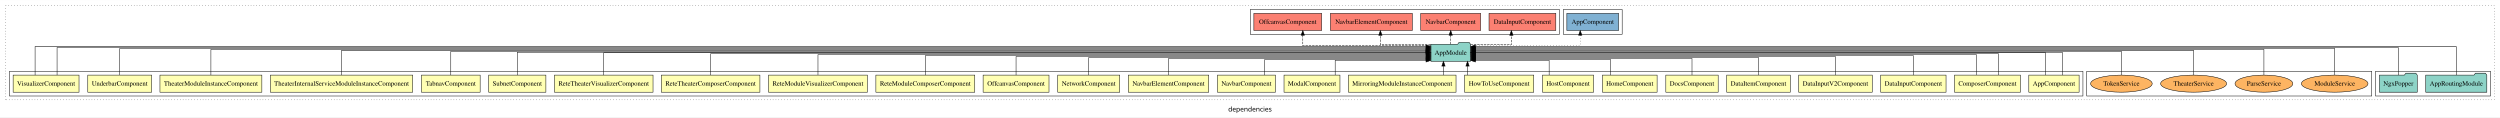
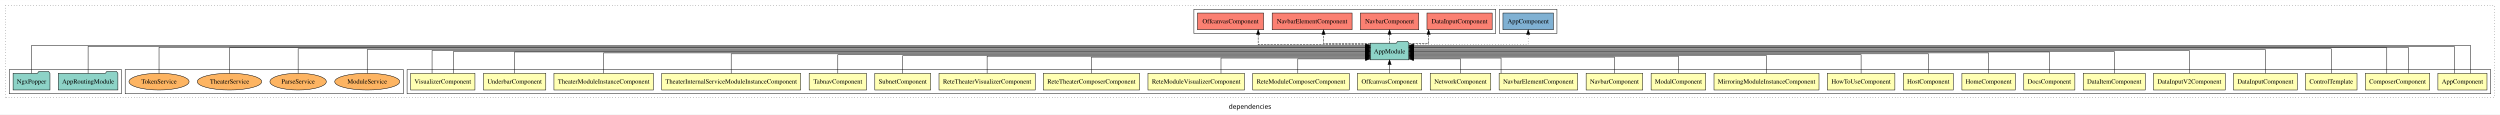
- <svg xmlns="http://www.w3.org/2000/svg" width="5263pt" height="247pt" viewBox="0.00 0.00 5263.00 246.80">
+ <svg xmlns="http://www.w3.org/2000/svg" width="5392pt" height="247pt" viewBox="0.00 0.00 5392.00 246.80">
  <g id="graph0" class="graph" transform="scale(1 1) rotate(0) translate(4 242.8)">
-     <polygon fill="white" stroke="transparent" points="-4,4 -4,-242.8 5259,-242.8 5259,4 -4,4" />
-     <text text-anchor="middle" x="2627.5" y="-8.2" font-family="sans-serif" font-size="14.00">dependencies</text>
+     <polygon fill="white" stroke="transparent" points="-4,4 -4,-242.8 5388,-242.8 5388,4 -4,4" />
+     <text text-anchor="middle" x="2692" y="-8.2" font-family="sans-serif" font-size="14.00">dependencies</text>
    <g id="clust1" class="cluster">
-       <polygon fill="none" stroke="black" stroke-dasharray="1,5" points="8,-32.8 8,-230.8 5247,-230.8 5247,-32.8 8,-32.8" />
+       <polygon fill="none" stroke="black" stroke-dasharray="1,5" points="8,-32.8 8,-230.8 5376,-230.8 5376,-32.8 8,-32.8" />
+     </g>
+     <g id="clust2" class="cluster">
+       <polygon fill="none" stroke="black" points="874,-40.8 874,-92.8 5368,-92.8 5368,-40.8 874,-40.8" />
+     </g>
+     <g id="clust32" class="cluster">
+       <polygon fill="none" stroke="black" points="266,-40.8 266,-92.8 866,-92.8 866,-40.8 266,-40.8" />
+     </g>
+     <g id="clust31" class="cluster">
+       <polygon fill="none" stroke="black" points="3230,-170.8 3230,-222.8 3354,-222.8 3354,-170.8 3230,-170.8" />
    </g>
    <g id="clust30" class="cluster">
-       <polygon fill="none" stroke="black" points="3287,-170.8 3287,-222.8 3411,-222.8 3411,-170.8 3287,-170.8" />
-     </g>
-     <g id="clust28" class="cluster">
-       <polygon fill="none" stroke="black" points="4997,-40.8 4997,-92.8 5239,-92.8 5239,-40.8 4997,-40.8" />
-     </g>
-     <g id="clust31" class="cluster">
-       <polygon fill="none" stroke="black" points="4389,-40.8 4389,-92.8 4989,-92.8 4989,-40.8 4389,-40.8" />
-     </g>
-     <g id="clust2" class="cluster">
-       <polygon fill="none" stroke="black" points="16,-40.8 16,-92.8 4381,-92.8 4381,-40.8 16,-40.8" />
+       <polygon fill="none" stroke="black" points="2571,-170.8 2571,-222.8 3222,-222.8 3222,-170.8 2571,-170.8" />
    </g>
    <g id="clust29" class="cluster">
-       <polygon fill="none" stroke="black" points="2628,-170.8 2628,-222.8 3279,-222.8 3279,-170.8 2628,-170.8" />
+       <polygon fill="none" stroke="black" points="16,-40.8 16,-92.8 258,-92.8 258,-40.8 16,-40.8" />
    </g>
    <g id="node1" class="node">
-       <polygon fill="#ffffb3" stroke="black" points="4372.94,-84.8 4267.06,-84.8 4267.06,-48.8 4372.94,-48.8 4372.94,-84.8" />
-       <text text-anchor="middle" x="4320" y="-62.6" font-family="Times,serif" font-size="14.00">AppComponent</text>
+       <polygon fill="#ffffb3" stroke="black" points="5359.94,-84.8 5254.06,-84.8 5254.06,-48.8 5359.94,-48.8 5359.94,-84.8" />
+       <text text-anchor="middle" x="5307" y="-62.6" font-family="Times,serif" font-size="14.00">AppComponent</text>
+     </g>
+     <g id="node27" class="node">
+       <polygon fill="#8dd3c7" stroke="black" points="3034.66,-149.8 3031.66,-153.8 3010.66,-153.8 3007.66,-149.8 2951.34,-149.8 2951.34,-113.8 3034.66,-113.8 3034.66,-149.8" />
+       <text text-anchor="middle" x="2993" y="-127.6" font-family="Times,serif" font-size="14.00">AppModule</text>
+     </g>
+     <g id="edge1" class="edge">
+       <path fill="none" stroke="black" d="M5324.57,-84.89C5324.57,-107.93 5324.57,-144.8 5324.57,-144.8 5324.57,-144.8 3044.96,-144.8 3044.96,-144.8" />
+       <polygon fill="black" stroke="black" points="3044.96,-141.3 3034.96,-144.8 3044.96,-148.3 3044.96,-141.3" />
+     </g>
+     <g id="edge2" class="edge">
+       <path fill="none" stroke="black" d="M5289.43,-84.81C5289.43,-107.29 5289.43,-142.8 5289.43,-142.8 5289.43,-142.8 3044.82,-142.8 3044.82,-142.8" />
+       <polygon fill="black" stroke="black" points="3044.82,-139.3 3034.82,-142.8 3044.82,-146.3 3044.82,-139.3" />
+     </g>
+     <g id="node2" class="node">
+       <polygon fill="#ffffb3" stroke="black" points="5236.38,-84.8 5097.62,-84.8 5097.62,-48.8 5236.38,-48.8 5236.38,-84.8" />
+       <text text-anchor="middle" x="5167" y="-62.6" font-family="Times,serif" font-size="14.00">ComposerComponent</text>
+     </g>
+     <g id="edge3" class="edge">
+       <path fill="none" stroke="black" d="M5190.15,-85.09C5190.15,-107.01 5190.15,-140.8 5190.15,-140.8 5190.15,-140.8 3044.93,-140.8 3044.93,-140.8" />
+       <polygon fill="black" stroke="black" points="3044.93,-137.3 3034.93,-140.8 3044.93,-144.3 3044.93,-137.3" />
+     </g>
+     <g id="edge4" class="edge">
+       <path fill="none" stroke="black" d="M5143.85,-84.84C5143.85,-106.46 5143.85,-139.8 5143.85,-139.8 5143.85,-139.8 3045,-139.8 3045,-139.8" />
+       <polygon fill="black" stroke="black" points="3045,-136.3 3035,-139.8 3045,-143.3 3045,-136.3" />
+     </g>
+     <g id="node3" class="node">
+       <polygon fill="#ffffb3" stroke="black" points="5079.64,-84.8 4968.36,-84.8 4968.36,-48.8 5079.64,-48.8 5079.64,-84.8" />
+       <text text-anchor="middle" x="5024" y="-62.6" font-family="Times,serif" font-size="14.00">ControlTemplate</text>
+     </g>
+     <g id="edge5" class="edge">
+       <path fill="none" stroke="black" d="M5024,-85.08C5024,-106.12 5024,-137.8 5024,-137.8 5024,-137.8 3044.95,-137.8 3044.95,-137.8" />
+       <polygon fill="black" stroke="black" points="3044.95,-134.3 3034.95,-137.8 3044.95,-141.3 3044.95,-134.3" />
+     </g>
+     <g id="node4" class="node">
+       <polygon fill="#ffffb3" stroke="black" points="4950.81,-84.8 4813.19,-84.8 4813.19,-48.8 4950.81,-48.8 4950.81,-84.8" />
+       <text text-anchor="middle" x="4882" y="-62.6" font-family="Times,serif" font-size="14.00">DataInputComponent</text>
+     </g>
+     <g id="edge6" class="edge">
+       <path fill="none" stroke="black" d="M4882,-84.93C4882,-105.37 4882,-135.8 4882,-135.8 4882,-135.8 3045.1,-135.8 3045.1,-135.8" />
+       <polygon fill="black" stroke="black" points="3045.1,-132.3 3035.1,-135.8 3045.1,-139.3 3045.1,-132.3" />
+     </g>
+     <g id="node5" class="node">
+       <polygon fill="#ffffb3" stroke="black" points="4795.42,-84.8 4640.58,-84.8 4640.58,-48.8 4795.42,-48.8 4795.42,-84.8" />
+       <text text-anchor="middle" x="4718" y="-62.6" font-family="Times,serif" font-size="14.00">DataInputV2Component</text>
+     </g>
+     <g id="edge7" class="edge">
+       <path fill="none" stroke="black" d="M4718,-85.11C4718,-104.95 4718,-133.8 4718,-133.8 4718,-133.8 3044.79,-133.8 3044.79,-133.8" />
+       <polygon fill="black" stroke="black" points="3044.79,-130.3 3034.79,-133.8 3044.79,-137.3 3044.79,-130.3" />
+     </g>
+     <g id="node6" class="node">
+       <polygon fill="#ffffb3" stroke="black" points="4622.91,-84.8 4489.09,-84.8 4489.09,-48.8 4622.91,-48.8 4622.91,-84.8" />
+       <text text-anchor="middle" x="4556" y="-62.6" font-family="Times,serif" font-size="14.00">DataItemComponent</text>
+     </g>
+     <g id="edge8" class="edge">
+       <path fill="none" stroke="black" d="M4556,-84.91C4556,-104.14 4556,-131.8 4556,-131.8 4556,-131.8 3044.81,-131.8 3044.81,-131.8" />
+       <polygon fill="black" stroke="black" points="3044.81,-128.3 3034.81,-131.8 3044.81,-135.3 3044.81,-128.3" />
+     </g>
+     <g id="node7" class="node">
+       <polygon fill="#ffffb3" stroke="black" points="4471.1,-84.8 4360.9,-84.8 4360.9,-48.8 4471.1,-48.8 4471.1,-84.8" />
+       <text text-anchor="middle" x="4416" y="-62.6" font-family="Times,serif" font-size="14.00">DocsComponent</text>
+     </g>
+     <g id="edge9" class="edge">
+       <path fill="none" stroke="black" d="M4416,-84.97C4416,-103.89 4416,-130.8 4416,-130.8 4416,-130.8 3044.82,-130.8 3044.82,-130.8" />
+       <polygon fill="black" stroke="black" points="3044.82,-127.3 3034.82,-130.8 3044.82,-134.3 3044.82,-127.3" />
+     </g>
+     <g id="node8" class="node">
+       <polygon fill="#ffffb3" stroke="black" points="4342.55,-84.8 4227.45,-84.8 4227.45,-48.8 4342.55,-48.8 4342.55,-84.8" />
+       <text text-anchor="middle" x="4285" y="-62.6" font-family="Times,serif" font-size="14.00">HomeComponent</text>
+     </g>
+     <g id="edge10" class="edge">
+       <path fill="none" stroke="black" d="M4285,-85.07C4285,-103.36 4285,-128.8 4285,-128.8 4285,-128.8 3044.89,-128.8 3044.89,-128.8" />
+       <polygon fill="black" stroke="black" points="3044.89,-125.3 3034.89,-128.8 3044.89,-132.3 3044.89,-125.3" />
+     </g>
+     <g id="node9" class="node">
+       <polygon fill="#ffffb3" stroke="black" points="4208.78,-84.8 4101.22,-84.8 4101.22,-48.8 4208.78,-48.8 4208.78,-84.8" />
+       <text text-anchor="middle" x="4155" y="-62.6" font-family="Times,serif" font-size="14.00">HostComponent</text>
+     </g>
+     <g id="edge11" class="edge">
+       <path fill="none" stroke="black" d="M4155,-84.8C4155,-102.48 4155,-126.8 4155,-126.8 4155,-126.8 3044.7,-126.8 3044.7,-126.8" />
+       <polygon fill="black" stroke="black" points="3044.7,-123.3 3034.7,-126.8 3044.7,-130.3 3044.7,-123.3" />
+     </g>
+     <g id="node10" class="node">
+       <polygon fill="#ffffb3" stroke="black" points="4082.88,-84.8 3937.12,-84.8 3937.12,-48.8 4082.88,-48.8 4082.88,-84.8" />
+       <text text-anchor="middle" x="4010" y="-62.6" font-family="Times,serif" font-size="14.00">HowToUseComponent</text>
+     </g>
+     <g id="edge12" class="edge">
+       <path fill="none" stroke="black" d="M4010,-84.83C4010,-101.86 4010,-124.8 4010,-124.8 4010,-124.8 3044.76,-124.8 3044.76,-124.8" />
+       <polygon fill="black" stroke="black" points="3044.76,-121.3 3034.76,-124.8 3044.76,-128.3 3044.76,-121.3" />
+     </g>
+     <g id="node11" class="node">
+       <polygon fill="#ffffb3" stroke="black" points="3919.24,-84.8 3692.76,-84.8 3692.76,-48.8 3919.24,-48.8 3919.24,-84.8" />
+       <text text-anchor="middle" x="3806" y="-62.6" font-family="Times,serif" font-size="14.00">MirroringModuleInstanceComponent</text>
+     </g>
+     <g id="edge13" class="edge">
+       <path fill="none" stroke="black" d="M3806,-84.83C3806,-101.2 3806,-122.8 3806,-122.8 3806,-122.8 3044.72,-122.8 3044.72,-122.8" />
+       <polygon fill="black" stroke="black" points="3044.72,-119.3 3034.72,-122.8 3044.72,-126.3 3044.72,-119.3" />
+     </g>
+     <g id="node12" class="node">
+       <polygon fill="#ffffb3" stroke="black" points="3674.88,-84.8 3557.12,-84.8 3557.12,-48.8 3674.88,-48.8 3674.88,-84.8" />
+       <text text-anchor="middle" x="3616" y="-62.6" font-family="Times,serif" font-size="14.00">ModalComponent</text>
+     </g>
+     <g id="edge14" class="edge">
+       <path fill="none" stroke="black" d="M3616,-84.81C3616,-100.85 3616,-121.8 3616,-121.8 3616,-121.8 3044.84,-121.8 3044.84,-121.8" />
+       <polygon fill="black" stroke="black" points="3044.84,-118.3 3034.84,-121.8 3044.84,-125.3 3044.84,-118.3" />
+     </g>
+     <g id="node13" class="node">
+       <polygon fill="#ffffb3" stroke="black" points="3539.03,-84.8 3416.97,-84.8 3416.97,-48.8 3539.03,-48.8 3539.03,-84.8" />
+       <text text-anchor="middle" x="3478" y="-62.6" font-family="Times,serif" font-size="14.00">NavbarComponent</text>
+     </g>
+     <g id="edge15" class="edge">
+       <path fill="none" stroke="black" d="M3478,-85.04C3478,-100.37 3478,-119.8 3478,-119.8 3478,-119.8 3044.77,-119.8 3044.77,-119.8" />
+       <polygon fill="black" stroke="black" points="3044.77,-116.3 3034.77,-119.8 3044.77,-123.3 3044.77,-116.3" />
+     </g>
+     <g id="node14" class="node">
+       <polygon fill="#ffffb3" stroke="black" points="3398.68,-84.8 3229.32,-84.8 3229.32,-48.8 3398.68,-48.8 3398.68,-84.8" />
+       <text text-anchor="middle" x="3314" y="-62.6" font-family="Times,serif" font-size="14.00">NavbarElementComponent</text>
+     </g>
+     <g id="edge16" class="edge">
+       <path fill="none" stroke="black" d="M3233.47,-84.92C3233.47,-99.58 3233.47,-117.8 3233.47,-117.8 3233.47,-117.8 3044.89,-117.8 3044.89,-117.8" />
+       <polygon fill="black" stroke="black" points="3044.89,-114.3 3034.89,-117.8 3044.89,-121.3 3044.89,-114.3" />
+     </g>
+     <g id="node15" class="node">
+       <polygon fill="#ffffb3" stroke="black" points="3211.32,-84.8 3080.68,-84.8 3080.68,-48.8 3211.32,-48.8 3211.32,-84.8" />
+       <text text-anchor="middle" x="3146" y="-62.6" font-family="Times,serif" font-size="14.00">NetworkComponent</text>
+     </g>
+     <g id="edge17" class="edge">
+       <path fill="none" stroke="black" d="M3146,-85.05C3146,-98.98 3146,-115.8 3146,-115.8 3146,-115.8 3044.81,-115.8 3044.81,-115.8" />
+       <polygon fill="black" stroke="black" points="3044.81,-112.3 3034.81,-115.8 3044.81,-119.3 3044.81,-112.3" />
+     </g>
+     <g id="node16" class="node">
+       <polygon fill="#ffffb3" stroke="black" points="3062.36,-84.8 2923.64,-84.8 2923.64,-48.8 3062.36,-48.8 3062.36,-84.8" />
+       <text text-anchor="middle" x="2993" y="-62.6" font-family="Times,serif" font-size="14.00">OffcanvasComponent</text>
+     </g>
+     <g id="edge18" class="edge">
+       <path fill="none" stroke="black" d="M2993,-84.91C2993,-84.91 2993,-103.79 2993,-103.79" />
+       <polygon fill="black" stroke="black" points="2989.5,-103.79 2993,-113.79 2996.5,-103.79 2989.5,-103.79" />
+     </g>
+     <g id="node17" class="node">
+       <polygon fill="#ffffb3" stroke="black" points="2906.09,-84.8 2697.91,-84.8 2697.91,-48.8 2906.09,-48.8 2906.09,-84.8" />
+       <text text-anchor="middle" x="2802" y="-62.6" font-family="Times,serif" font-size="14.00">ReteModuleComposerComponent</text>
+     </g>
+     <g id="edge19" class="edge">
+       <path fill="none" stroke="black" d="M2795.12,-85.05C2795.12,-98.98 2795.12,-115.8 2795.12,-115.8 2795.12,-115.8 2941.04,-115.8 2941.04,-115.8" />
+       <polygon fill="black" stroke="black" points="2941.04,-119.3 2951.04,-115.8 2941.04,-112.3 2941.04,-119.3" />
+     </g>
+     <g id="node18" class="node">
+       <polygon fill="#ffffb3" stroke="black" points="2680.07,-84.8 2471.93,-84.8 2471.93,-48.8 2680.07,-48.8 2680.07,-84.8" />
+       <text text-anchor="middle" x="2576" y="-62.6" font-family="Times,serif" font-size="14.00">ReteModuleVisualizerComponent</text>
+     </g>
+     <g id="edge20" class="edge">
+       <path fill="none" stroke="black" d="M2629.43,-84.92C2629.43,-99.58 2629.43,-117.8 2629.43,-117.8 2629.43,-117.8 2941.29,-117.8 2941.29,-117.8" />
+       <polygon fill="black" stroke="black" points="2941.29,-121.3 2951.29,-117.8 2941.29,-114.3 2941.29,-121.3" />
+     </g>
+     <g id="node19" class="node">
+       <polygon fill="#ffffb3" stroke="black" points="2453.78,-84.8 2246.22,-84.8 2246.22,-48.8 2453.78,-48.8 2453.78,-84.8" />
+       <text text-anchor="middle" x="2350" y="-62.6" font-family="Times,serif" font-size="14.00">ReteTheaterComposerComponent</text>
+     </g>
+     <g id="edge21" class="edge">
+       <path fill="none" stroke="black" d="M2350,-85.04C2350,-100.37 2350,-119.8 2350,-119.8 2350,-119.8 2941.31,-119.8 2941.31,-119.8" />
+       <polygon fill="black" stroke="black" points="2941.31,-123.3 2951.31,-119.8 2941.31,-116.3 2941.31,-123.3" />
+     </g>
+     <g id="node20" class="node">
+       <polygon fill="#ffffb3" stroke="black" points="2228.76,-84.8 2021.24,-84.8 2021.24,-48.8 2228.76,-48.8 2228.76,-84.8" />
+       <text text-anchor="middle" x="2125" y="-62.6" font-family="Times,serif" font-size="14.00">ReteTheaterVisualizerComponent</text>
+     </g>
+     <g id="edge22" class="edge">
+       <path fill="none" stroke="black" d="M2125,-84.81C2125,-100.85 2125,-121.8 2125,-121.8 2125,-121.8 2941.13,-121.8 2941.13,-121.8" />
+       <polygon fill="black" stroke="black" points="2941.13,-125.3 2951.13,-121.8 2941.13,-118.3 2941.13,-125.3" />
+     </g>
+     <g id="node21" class="node">
+       <polygon fill="#ffffb3" stroke="black" points="2003.22,-84.8 1882.78,-84.8 1882.78,-48.8 2003.22,-48.8 2003.22,-84.8" />
+       <text text-anchor="middle" x="1943" y="-62.6" font-family="Times,serif" font-size="14.00">SubnetComponent</text>
+     </g>
+     <g id="edge23" class="edge">
+       <path fill="none" stroke="black" d="M1943,-84.83C1943,-101.2 1943,-122.8 1943,-122.8 1943,-122.8 2941.19,-122.8 2941.19,-122.8" />
+       <polygon fill="black" stroke="black" points="2941.19,-126.3 2951.19,-122.8 2941.19,-119.3 2941.19,-126.3" />
+     </g>
+     <g id="node22" class="node">
+       <polygon fill="#ffffb3" stroke="black" points="1864.81,-84.8 1741.19,-84.8 1741.19,-48.8 1864.81,-48.8 1864.81,-84.8" />
+       <text text-anchor="middle" x="1803" y="-62.6" font-family="Times,serif" font-size="14.00">TabnavComponent</text>
+     </g>
+     <g id="edge24" class="edge">
+       <path fill="none" stroke="black" d="M1803,-84.83C1803,-101.86 1803,-124.8 1803,-124.8 1803,-124.8 2941,-124.8 2941,-124.8" />
+       <polygon fill="black" stroke="black" points="2941,-128.3 2951,-124.8 2941,-121.3 2941,-128.3" />
+     </g>
+     <g id="node23" class="node">
+       <polygon fill="#ffffb3" stroke="black" points="1722.78,-84.8 1423.22,-84.8 1423.22,-48.8 1722.78,-48.8 1722.78,-84.8" />
+       <text text-anchor="middle" x="1573" y="-62.6" font-family="Times,serif" font-size="14.00">TheaterInternalServiceModuleInstanceComponent</text>
+     </g>
+     <g id="edge25" class="edge">
+       <path fill="none" stroke="black" d="M1573,-84.8C1573,-102.48 1573,-126.8 1573,-126.8 1573,-126.8 2941.27,-126.8 2941.27,-126.8" />
+       <polygon fill="black" stroke="black" points="2941.27,-130.3 2951.27,-126.8 2941.27,-123.3 2941.27,-130.3" />
+     </g>
+     <g id="node24" class="node">
+       <polygon fill="#ffffb3" stroke="black" points="1405.27,-84.8 1190.73,-84.8 1190.73,-48.8 1405.27,-48.8 1405.27,-84.8" />
+       <text text-anchor="middle" x="1298" y="-62.6" font-family="Times,serif" font-size="14.00">TheaterModuleInstanceComponent</text>
+     </g>
+     <g id="edge26" class="edge">
+       <path fill="none" stroke="black" d="M1298,-85.07C1298,-103.36 1298,-128.8 1298,-128.8 1298,-128.8 2941.1,-128.8 2941.1,-128.8" />
+       <polygon fill="black" stroke="black" points="2941.1,-132.3 2951.1,-128.8 2941.1,-125.3 2941.1,-132.3" />
+     </g>
+     <g id="node25" class="node">
+       <polygon fill="#ffffb3" stroke="black" points="1173.19,-84.8 1038.81,-84.8 1038.81,-48.8 1173.19,-48.8 1173.19,-84.8" />
+       <text text-anchor="middle" x="1106" y="-62.6" font-family="Times,serif" font-size="14.00">UnderbarComponent</text>
+     </g>
+     <g id="edge27" class="edge">
+       <path fill="none" stroke="black" d="M1106,-84.97C1106,-103.89 1106,-130.8 1106,-130.8 1106,-130.8 2940.94,-130.8 2940.94,-130.8" />
+       <polygon fill="black" stroke="black" points="2940.94,-134.3 2950.94,-130.8 2940.94,-127.3 2940.94,-134.3" />
    </g>
    <g id="node26" class="node">
-       <polygon fill="#8dd3c7" stroke="black" points="3091.66,-149.8 3088.66,-153.8 3067.66,-153.8 3064.66,-149.8 3008.34,-149.8 3008.34,-113.8 3091.66,-113.8 3091.66,-149.8" />
-       <text text-anchor="middle" x="3050" y="-127.6" font-family="Times,serif" font-size="14.00">AppModule</text>
-     </g>
-     <g id="edge1" class="edge">
-       <path fill="none" stroke="black" d="M4337.57,-84.83C4337.57,-104.38 4337.57,-132.8 4337.57,-132.8 4337.57,-132.8 3101.74,-132.8 3101.74,-132.8" />
-       <polygon fill="black" stroke="black" points="3101.74,-129.3 3091.74,-132.8 3101.74,-136.3 3101.74,-129.3" />
-     </g>
-     <g id="edge2" class="edge">
-       <path fill="none" stroke="black" d="M4302.43,-84.91C4302.43,-104.14 4302.43,-131.8 4302.43,-131.8 4302.43,-131.8 3101.67,-131.8 3101.67,-131.8" />
-       <polygon fill="black" stroke="black" points="3101.67,-128.3 3091.67,-131.8 3101.67,-135.3 3101.67,-128.3" />
-     </g>
-     <g id="node2" class="node">
-       <polygon fill="#ffffb3" stroke="black" points="4249.38,-84.8 4110.62,-84.8 4110.62,-48.8 4249.38,-48.8 4249.38,-84.8" />
-       <text text-anchor="middle" x="4180" y="-62.6" font-family="Times,serif" font-size="14.00">ComposerComponent</text>
-     </g>
-     <g id="edge3" class="edge">
-       <path fill="none" stroke="black" d="M4203.15,-85.02C4203.15,-103.63 4203.15,-129.8 4203.15,-129.8 4203.15,-129.8 3101.72,-129.8 3101.72,-129.8" />
-       <polygon fill="black" stroke="black" points="3101.72,-126.3 3091.72,-129.8 3101.72,-133.3 3101.72,-126.3" />
-     </g>
-     <g id="edge4" class="edge">
-       <path fill="none" stroke="black" d="M4156.85,-85.1C4156.85,-103.07 4156.85,-127.8 4156.85,-127.8 4156.85,-127.8 3101.7,-127.8 3101.7,-127.8" />
-       <polygon fill="black" stroke="black" points="3101.7,-124.3 3091.7,-127.8 3101.7,-131.3 3101.7,-124.3" />
-     </g>
-     <g id="node3" class="node">
-       <polygon fill="#ffffb3" stroke="black" points="4092.81,-84.8 3955.19,-84.8 3955.19,-48.8 4092.81,-48.8 4092.81,-84.8" />
-       <text text-anchor="middle" x="4024" y="-62.6" font-family="Times,serif" font-size="14.00">DataInputComponent</text>
-     </g>
-     <g id="edge5" class="edge">
-       <path fill="none" stroke="black" d="M4024,-84.82C4024,-102.17 4024,-125.8 4024,-125.8 4024,-125.8 3101.85,-125.8 3101.85,-125.8" />
-       <polygon fill="black" stroke="black" points="3101.85,-122.3 3091.85,-125.8 3101.85,-129.3 3101.85,-122.3" />
-     </g>
-     <g id="node4" class="node">
-       <polygon fill="#ffffb3" stroke="black" points="3937.42,-84.8 3782.58,-84.8 3782.58,-48.8 3937.42,-48.8 3937.42,-84.8" />
-       <text text-anchor="middle" x="3860" y="-62.6" font-family="Times,serif" font-size="14.00">DataInputV2Component</text>
-     </g>
-     <g id="edge6" class="edge">
-       <path fill="none" stroke="black" d="M3860,-84.84C3860,-101.53 3860,-123.8 3860,-123.8 3860,-123.8 3101.84,-123.8 3101.84,-123.8" />
-       <polygon fill="black" stroke="black" points="3101.84,-120.3 3091.84,-123.8 3101.84,-127.3 3101.84,-120.3" />
-     </g>
-     <g id="node5" class="node">
-       <polygon fill="#ffffb3" stroke="black" points="3764.91,-84.8 3631.09,-84.8 3631.09,-48.8 3764.91,-48.8 3764.91,-84.8" />
-       <text text-anchor="middle" x="3698" y="-62.6" font-family="Times,serif" font-size="14.00">DataItemComponent</text>
-     </g>
-     <g id="edge7" class="edge">
-       <path fill="none" stroke="black" d="M3698,-84.81C3698,-100.85 3698,-121.8 3698,-121.8 3698,-121.8 3102.02,-121.8 3102.02,-121.8" />
-       <polygon fill="black" stroke="black" points="3102.02,-118.3 3092.02,-121.8 3102.02,-125.3 3102.02,-118.3" />
-     </g>
-     <g id="node6" class="node">
-       <polygon fill="#ffffb3" stroke="black" points="3613.1,-84.8 3502.9,-84.8 3502.9,-48.8 3613.1,-48.8 3613.1,-84.8" />
-       <text text-anchor="middle" x="3558" y="-62.6" font-family="Times,serif" font-size="14.00">DocsComponent</text>
-     </g>
-     <g id="edge8" class="edge">
-       <path fill="none" stroke="black" d="M3558,-85.04C3558,-100.37 3558,-119.8 3558,-119.8 3558,-119.8 3102,-119.8 3102,-119.8" />
-       <polygon fill="black" stroke="black" points="3102,-116.3 3092,-119.8 3102,-123.3 3102,-116.3" />
-     </g>
-     <g id="node7" class="node">
-       <polygon fill="#ffffb3" stroke="black" points="3484.55,-84.8 3369.45,-84.8 3369.45,-48.8 3484.55,-48.8 3484.55,-84.8" />
-       <text text-anchor="middle" x="3427" y="-62.6" font-family="Times,serif" font-size="14.00">HomeComponent</text>
-     </g>
-     <g id="edge9" class="edge">
-       <path fill="none" stroke="black" d="M3386.35,-84.92C3386.35,-99.58 3386.35,-117.8 3386.35,-117.8 3386.35,-117.8 3101.92,-117.8 3101.92,-117.8" />
-       <polygon fill="black" stroke="black" points="3101.92,-114.3 3091.92,-117.8 3101.92,-121.3 3101.92,-114.3" />
-     </g>
-     <g id="node8" class="node">
-       <polygon fill="#ffffb3" stroke="black" points="3350.78,-84.8 3243.22,-84.8 3243.22,-48.8 3350.78,-48.8 3350.78,-84.8" />
-       <text text-anchor="middle" x="3297" y="-62.6" font-family="Times,serif" font-size="14.00">HostComponent</text>
-     </g>
-     <g id="edge10" class="edge">
-       <path fill="none" stroke="black" d="M3257.26,-85.05C3257.26,-98.98 3257.26,-115.8 3257.26,-115.8 3257.26,-115.8 3101.94,-115.8 3101.94,-115.8" />
-       <polygon fill="black" stroke="black" points="3101.94,-112.3 3091.94,-115.8 3101.94,-119.3 3101.94,-112.3" />
-     </g>
-     <g id="node9" class="node">
-       <polygon fill="#ffffb3" stroke="black" points="3224.88,-84.8 3079.12,-84.8 3079.12,-48.8 3224.88,-48.8 3224.88,-84.8" />
-       <text text-anchor="middle" x="3152" y="-62.6" font-family="Times,serif" font-size="14.00">HowToUseComponent</text>
-     </g>
-     <g id="edge11" class="edge">
-       <path fill="none" stroke="black" d="M3085.45,-84.91C3085.45,-84.91 3085.45,-103.79 3085.45,-103.79" />
-       <polygon fill="black" stroke="black" points="3081.95,-103.79 3085.45,-113.79 3088.95,-103.79 3081.95,-103.79" />
-     </g>
-     <g id="node10" class="node">
-       <polygon fill="#ffffb3" stroke="black" points="3061.24,-84.8 2834.76,-84.8 2834.76,-48.8 3061.24,-48.8 3061.24,-84.8" />
-       <text text-anchor="middle" x="2948" y="-62.6" font-family="Times,serif" font-size="14.00">MirroringModuleInstanceComponent</text>
-     </g>
-     <g id="edge12" class="edge">
-       <path fill="none" stroke="black" d="M3034.77,-84.91C3034.77,-84.91 3034.77,-103.79 3034.77,-103.79" />
-       <polygon fill="black" stroke="black" points="3031.27,-103.79 3034.77,-113.79 3038.27,-103.79 3031.27,-103.79" />
-     </g>
-     <g id="node11" class="node">
-       <polygon fill="#ffffb3" stroke="black" points="2816.88,-84.8 2699.12,-84.8 2699.12,-48.8 2816.88,-48.8 2816.88,-84.8" />
-       <text text-anchor="middle" x="2758" y="-62.6" font-family="Times,serif" font-size="14.00">ModalComponent</text>
-     </g>
-     <g id="edge13" class="edge">
-       <path fill="none" stroke="black" d="M2806.8,-85.05C2806.8,-98.98 2806.8,-115.8 2806.8,-115.8 2806.8,-115.8 2998.19,-115.8 2998.19,-115.8" />
-       <polygon fill="black" stroke="black" points="2998.19,-119.3 3008.19,-115.8 2998.19,-112.3 2998.19,-119.3" />
-     </g>
-     <g id="node12" class="node">
-       <polygon fill="#ffffb3" stroke="black" points="2681.03,-84.8 2558.97,-84.8 2558.97,-48.8 2681.03,-48.8 2681.03,-84.8" />
-       <text text-anchor="middle" x="2620" y="-62.6" font-family="Times,serif" font-size="14.00">NavbarComponent</text>
-     </g>
-     <g id="edge14" class="edge">
-       <path fill="none" stroke="black" d="M2658.54,-84.92C2658.54,-99.58 2658.54,-117.8 2658.54,-117.8 2658.54,-117.8 2998.11,-117.8 2998.11,-117.8" />
-       <polygon fill="black" stroke="black" points="2998.11,-121.3 3008.11,-117.8 2998.11,-114.3 2998.11,-121.3" />
-     </g>
-     <g id="node13" class="node">
-       <polygon fill="#ffffb3" stroke="black" points="2540.68,-84.8 2371.32,-84.8 2371.32,-48.8 2540.68,-48.8 2540.68,-84.8" />
-       <text text-anchor="middle" x="2456" y="-62.6" font-family="Times,serif" font-size="14.00">NavbarElementComponent</text>
-     </g>
-     <g id="edge15" class="edge">
-       <path fill="none" stroke="black" d="M2456,-85.04C2456,-100.37 2456,-119.8 2456,-119.8 2456,-119.8 2998.23,-119.8 2998.23,-119.8" />
-       <polygon fill="black" stroke="black" points="2998.23,-123.3 3008.23,-119.8 2998.23,-116.3 2998.23,-123.3" />
-     </g>
-     <g id="node14" class="node">
-       <polygon fill="#ffffb3" stroke="black" points="2353.32,-84.8 2222.68,-84.8 2222.68,-48.8 2353.32,-48.8 2353.32,-84.8" />
-       <text text-anchor="middle" x="2288" y="-62.6" font-family="Times,serif" font-size="14.00">NetworkComponent</text>
-     </g>
-     <g id="edge16" class="edge">
-       <path fill="none" stroke="black" d="M2288,-84.81C2288,-100.85 2288,-121.8 2288,-121.8 2288,-121.8 2998.22,-121.8 2998.22,-121.8" />
-       <polygon fill="black" stroke="black" points="2998.22,-125.3 3008.22,-121.8 2998.22,-118.3 2998.22,-125.3" />
-     </g>
-     <g id="node15" class="node">
-       <polygon fill="#ffffb3" stroke="black" points="2204.36,-84.8 2065.64,-84.8 2065.64,-48.8 2204.36,-48.8 2204.36,-84.8" />
-       <text text-anchor="middle" x="2135" y="-62.6" font-family="Times,serif" font-size="14.00">OffcanvasComponent</text>
-     </g>
-     <g id="edge17" class="edge">
-       <path fill="none" stroke="black" d="M2135,-84.84C2135,-101.53 2135,-123.8 2135,-123.8 2135,-123.8 2998.31,-123.8 2998.31,-123.8" />
-       <polygon fill="black" stroke="black" points="2998.31,-127.3 3008.31,-123.8 2998.31,-120.3 2998.31,-127.3" />
-     </g>
-     <g id="node16" class="node">
-       <polygon fill="#ffffb3" stroke="black" points="2048.09,-84.8 1839.91,-84.8 1839.91,-48.8 2048.09,-48.8 2048.09,-84.8" />
-       <text text-anchor="middle" x="1944" y="-62.6" font-family="Times,serif" font-size="14.00">ReteModuleComposerComponent</text>
-     </g>
-     <g id="edge18" class="edge">
-       <path fill="none" stroke="black" d="M1944,-84.82C1944,-102.17 1944,-125.8 1944,-125.8 1944,-125.8 2998.33,-125.8 2998.33,-125.8" />
-       <polygon fill="black" stroke="black" points="2998.33,-129.3 3008.33,-125.8 2998.33,-122.3 2998.33,-129.3" />
-     </g>
-     <g id="node17" class="node">
-       <polygon fill="#ffffb3" stroke="black" points="1822.07,-84.8 1613.93,-84.8 1613.93,-48.8 1822.07,-48.8 1822.07,-84.8" />
-       <text text-anchor="middle" x="1718" y="-62.6" font-family="Times,serif" font-size="14.00">ReteModuleVisualizerComponent</text>
-     </g>
-     <g id="edge19" class="edge">
-       <path fill="none" stroke="black" d="M1718,-85.1C1718,-103.07 1718,-127.8 1718,-127.8 1718,-127.8 2998.31,-127.8 2998.31,-127.8" />
-       <polygon fill="black" stroke="black" points="2998.31,-131.3 3008.31,-127.8 2998.31,-124.3 2998.31,-131.3" />
-     </g>
-     <g id="node18" class="node">
-       <polygon fill="#ffffb3" stroke="black" points="1595.78,-84.8 1388.22,-84.8 1388.22,-48.8 1595.78,-48.8 1595.78,-84.8" />
-       <text text-anchor="middle" x="1492" y="-62.6" font-family="Times,serif" font-size="14.00">ReteTheaterComposerComponent</text>
-     </g>
-     <g id="edge20" class="edge">
-       <path fill="none" stroke="black" d="M1492,-85.02C1492,-103.63 1492,-129.8 1492,-129.8 1492,-129.8 2998.33,-129.8 2998.33,-129.8" />
-       <polygon fill="black" stroke="black" points="2998.33,-133.3 3008.33,-129.8 2998.33,-126.3 2998.33,-133.3" />
-     </g>
-     <g id="node19" class="node">
-       <polygon fill="#ffffb3" stroke="black" points="1370.76,-84.8 1163.24,-84.8 1163.24,-48.8 1370.76,-48.8 1370.76,-84.8" />
-       <text text-anchor="middle" x="1267" y="-62.6" font-family="Times,serif" font-size="14.00">ReteTheaterVisualizerComponent</text>
-     </g>
-     <g id="edge21" class="edge">
-       <path fill="none" stroke="black" d="M1267,-84.91C1267,-104.14 1267,-131.8 1267,-131.8 1267,-131.8 2998.12,-131.8 2998.12,-131.8" />
-       <polygon fill="black" stroke="black" points="2998.12,-135.3 3008.12,-131.8 2998.12,-128.3 2998.12,-135.3" />
-     </g>
-     <g id="node20" class="node">
-       <polygon fill="#ffffb3" stroke="black" points="1145.22,-84.8 1024.78,-84.8 1024.78,-48.8 1145.22,-48.8 1145.22,-84.8" />
-       <text text-anchor="middle" x="1085" y="-62.6" font-family="Times,serif" font-size="14.00">SubnetComponent</text>
-     </g>
-     <g id="edge22" class="edge">
-       <path fill="none" stroke="black" d="M1085,-84.83C1085,-104.38 1085,-132.8 1085,-132.8 1085,-132.8 2998.05,-132.8 2998.05,-132.8" />
-       <polygon fill="black" stroke="black" points="2998.05,-136.3 3008.05,-132.8 2998.05,-129.3 2998.05,-136.3" />
-     </g>
-     <g id="node21" class="node">
-       <polygon fill="#ffffb3" stroke="black" points="1006.81,-84.8 883.19,-84.8 883.19,-48.8 1006.81,-48.8 1006.81,-84.8" />
-       <text text-anchor="middle" x="945" y="-62.6" font-family="Times,serif" font-size="14.00">TabnavComponent</text>
-     </g>
-     <g id="edge23" class="edge">
-       <path fill="none" stroke="black" d="M945,-85.02C945,-105.17 945,-134.8 945,-134.8 945,-134.8 2997.95,-134.8 2997.95,-134.8" />
-       <polygon fill="black" stroke="black" points="2997.95,-138.3 3007.95,-134.8 2997.95,-131.3 2997.95,-138.3" />
-     </g>
-     <g id="node22" class="node">
-       <polygon fill="#ffffb3" stroke="black" points="864.78,-84.8 565.22,-84.8 565.22,-48.8 864.78,-48.8 864.78,-84.8" />
-       <text text-anchor="middle" x="715" y="-62.6" font-family="Times,serif" font-size="14.00">TheaterInternalServiceModuleInstanceComponent</text>
-     </g>
-     <g id="edge24" class="edge">
-       <path fill="none" stroke="black" d="M715,-84.83C715,-105.57 715,-136.8 715,-136.8 715,-136.8 2997.98,-136.8 2997.98,-136.8" />
-       <polygon fill="black" stroke="black" points="2997.98,-140.3 3007.98,-136.8 2997.98,-133.3 2997.98,-140.3" />
-     </g>
-     <g id="node23" class="node">
-       <polygon fill="#ffffb3" stroke="black" points="547.27,-84.8 332.73,-84.8 332.73,-48.8 547.27,-48.8 547.27,-84.8" />
-       <text text-anchor="middle" x="440" y="-62.6" font-family="Times,serif" font-size="14.00">TheaterModuleInstanceComponent</text>
-     </g>
-     <g id="edge25" class="edge">
-       <path fill="none" stroke="black" d="M440,-84.97C440,-106.3 440,-138.8 440,-138.8 440,-138.8 2998.21,-138.8 2998.21,-138.8" />
-       <polygon fill="black" stroke="black" points="2998.21,-142.3 3008.21,-138.8 2998.21,-135.3 2998.21,-142.3" />
-     </g>
-     <g id="node24" class="node">
-       <polygon fill="#ffffb3" stroke="black" points="315.19,-84.8 180.81,-84.8 180.81,-48.8 315.19,-48.8 315.19,-84.8" />
-       <text text-anchor="middle" x="248" y="-62.6" font-family="Times,serif" font-size="14.00">UnderbarComponent</text>
-     </g>
-     <g id="edge26" class="edge">
-       <path fill="none" stroke="black" d="M248,-85.09C248,-107.01 248,-140.8 248,-140.8 248,-140.8 2998.22,-140.8 2998.22,-140.8" />
-       <polygon fill="black" stroke="black" points="2998.22,-144.3 3008.22,-140.8 2998.22,-137.3 2998.22,-144.3" />
-     </g>
-     <g id="node25" class="node">
-       <polygon fill="#ffffb3" stroke="black" points="162.36,-84.8 23.64,-84.8 23.64,-48.8 162.36,-48.8 162.36,-84.8" />
-       <text text-anchor="middle" x="93" y="-62.6" font-family="Times,serif" font-size="14.00">VisualizerComponent</text>
-     </g>
-     <g id="edge27" class="edge">
-       <path fill="none" stroke="black" d="M116.14,-84.81C116.14,-107.29 116.14,-142.8 116.14,-142.8 116.14,-142.8 2998.24,-142.8 2998.24,-142.8" />
-       <polygon fill="black" stroke="black" points="2998.24,-146.3 3008.24,-142.8 2998.24,-139.3 2998.24,-146.3" />
+       <polygon fill="#ffffb3" stroke="black" points="1020.36,-84.8 881.64,-84.8 881.64,-48.8 1020.36,-48.8 1020.36,-84.8" />
+       <text text-anchor="middle" x="951" y="-62.6" font-family="Times,serif" font-size="14.00">VisualizerComponent</text>
    </g>
    <g id="edge28" class="edge">
-       <path fill="none" stroke="black" d="M69.86,-84.89C69.86,-107.93 69.86,-144.8 69.86,-144.8 69.86,-144.8 2998.16,-144.8 2998.16,-144.8" />
-       <polygon fill="black" stroke="black" points="2998.16,-148.3 3008.16,-144.8 2998.16,-141.3 2998.16,-148.3" />
+       <path fill="none" stroke="black" d="M974.14,-84.91C974.14,-104.14 974.14,-131.8 974.14,-131.8 974.14,-131.8 2941.3,-131.8 2941.3,-131.8" />
+       <polygon fill="black" stroke="black" points="2941.3,-135.3 2951.3,-131.8 2941.3,-128.3 2941.3,-135.3" />
+     </g>
+     <g id="edge29" class="edge">
+       <path fill="none" stroke="black" d="M927.86,-85.11C927.86,-104.95 927.86,-133.8 927.86,-133.8 927.86,-133.8 2941.28,-133.8 2941.28,-133.8" />
+       <polygon fill="black" stroke="black" points="2941.28,-137.3 2951.28,-133.8 2941.28,-130.3 2941.28,-137.3" />
+     </g>
+     <g id="node30" class="node">
+       <polygon fill="#fb8072" stroke="black" points="3214.31,-214.8 3073.69,-214.8 3073.69,-178.8 3214.31,-178.8 3214.31,-214.8" />
+       <text text-anchor="middle" x="3144" y="-192.6" font-family="Times,serif" font-size="14.00">DataInputComponent </text>
+     </g>
+     <g id="edge32" class="edge">
+       <path fill="none" stroke="black" stroke-dasharray="5,2" d="M3035.11,-148.8C3056.16,-148.8 3077.22,-148.8 3077.22,-148.8 3077.22,-148.8 3077.22,-168.65 3077.22,-168.65" />
+       <polygon fill="black" stroke="black" points="3073.72,-168.65 3077.22,-178.65 3080.72,-168.65 3073.72,-168.65" />
+     </g>
+     <g id="node31" class="node">
+       <polygon fill="#fb8072" stroke="black" points="3056.03,-214.8 2929.97,-214.8 2929.97,-178.8 3056.03,-178.8 3056.03,-214.8" />
+       <text text-anchor="middle" x="2993" y="-192.6" font-family="Times,serif" font-size="14.00">NavbarComponent </text>
+     </g>
+     <g id="edge33" class="edge">
+       <path fill="none" stroke="black" stroke-dasharray="5,2" d="M2993,-149.91C2993,-149.91 2993,-168.79 2993,-168.79" />
+       <polygon fill="black" stroke="black" points="2989.5,-168.79 2993,-178.79 2996.5,-168.79 2989.5,-168.79" />
+     </g>
+     <g id="node32" class="node">
+       <polygon fill="#fb8072" stroke="black" points="2912.18,-214.8 2739.82,-214.8 2739.82,-178.8 2912.18,-178.8 2912.18,-214.8" />
+       <text text-anchor="middle" x="2826" y="-192.6" font-family="Times,serif" font-size="14.00">NavbarElementComponent </text>
+     </g>
+     <g id="edge34" class="edge">
+       <path fill="none" stroke="black" stroke-dasharray="5,2" d="M2951.04,-148.8C2909.03,-148.8 2850.58,-148.8 2850.58,-148.8 2850.58,-148.8 2850.58,-168.65 2850.58,-168.65" />
+       <polygon fill="black" stroke="black" points="2847.08,-168.65 2850.58,-178.65 2854.08,-168.65 2847.08,-168.65" />
+     </g>
+     <g id="node33" class="node">
+       <polygon fill="#fb8072" stroke="black" points="2721.36,-214.8 2578.64,-214.8 2578.64,-178.8 2721.36,-178.8 2721.36,-214.8" />
+       <text text-anchor="middle" x="2650" y="-192.6" font-family="Times,serif" font-size="14.00">OffcanvasComponent </text>
+     </g>
+     <g id="edge35" class="edge">
+       <path fill="none" stroke="black" stroke-dasharray="5,2" d="M2951.18,-146.8C2872.34,-146.8 2709.57,-146.8 2709.57,-146.8 2709.57,-146.8 2709.57,-168.75 2709.57,-168.75" />
+       <polygon fill="black" stroke="black" points="2706.07,-168.75 2709.57,-178.75 2713.07,-168.75 2706.07,-168.75" />
+     </g>
+     <g id="node34" class="node">
+       <polygon fill="#80b1d3" stroke="black" points="3346.44,-214.8 3237.56,-214.8 3237.56,-178.8 3346.44,-178.8 3346.44,-214.8" />
+       <text text-anchor="middle" x="3292" y="-192.6" font-family="Times,serif" font-size="14.00">AppComponent </text>
+     </g>
+     <g id="edge36" class="edge">
+       <path fill="none" stroke="black" stroke-dasharray="1,5" d="M3034.89,-146.8C3117.18,-146.8 3292,-146.8 3292,-146.8 3292,-146.8 3292,-168.75 3292,-168.75" />
+       <polygon fill="black" stroke="black" points="3288.5,-168.75 3292,-178.75 3295.5,-168.75 3288.5,-168.75" />
+     </g>
+     <g id="node28" class="node">
+       <polygon fill="#8dd3c7" stroke="black" points="250.28,-84.8 247.28,-88.8 226.28,-88.8 223.28,-84.8 121.72,-84.8 121.72,-48.8 250.28,-48.8 250.28,-84.8" />
+       <text text-anchor="middle" x="186" y="-62.6" font-family="Times,serif" font-size="14.00">AppRoutingModule</text>
+     </g>
+     <g id="edge30" class="edge">
+       <path fill="none" stroke="black" d="M186,-84.81C186,-107.29 186,-142.8 186,-142.8 186,-142.8 2941.14,-142.8 2941.14,-142.8" />
+       <polygon fill="black" stroke="black" points="2941.14,-146.3 2951.14,-142.8 2941.14,-139.3 2941.14,-146.3" />
    </g>
    <g id="node29" class="node">
-       <polygon fill="#fb8072" stroke="black" points="3271.31,-214.8 3130.69,-214.8 3130.69,-178.8 3271.31,-178.8 3271.31,-214.8" />
-       <text text-anchor="middle" x="3201" y="-192.6" font-family="Times,serif" font-size="14.00">DataInputComponent </text>
+       <polygon fill="#8dd3c7" stroke="black" points="103.77,-84.8 100.77,-88.8 79.77,-88.8 76.77,-84.8 24.23,-84.8 24.23,-48.8 103.77,-48.8 103.77,-84.8" />
+       <text text-anchor="middle" x="64" y="-62.6" font-family="Times,serif" font-size="14.00">NgxPopper</text>
    </g>
    <g id="edge31" class="edge">
-       <path fill="none" stroke="black" stroke-dasharray="5,2" d="M3091.84,-148.8C3129.1,-148.8 3177.77,-148.8 3177.77,-148.8 3177.77,-148.8 3177.77,-168.65 3177.77,-168.65" />
-       <polygon fill="black" stroke="black" points="3174.27,-168.65 3177.77,-178.65 3181.27,-168.65 3174.27,-168.65" />
-     </g>
-     <g id="node30" class="node">
-       <polygon fill="#fb8072" stroke="black" points="3113.03,-214.8 2986.97,-214.8 2986.97,-178.8 3113.03,-178.8 3113.03,-214.8" />
-       <text text-anchor="middle" x="3050" y="-192.6" font-family="Times,serif" font-size="14.00">NavbarComponent </text>
-     </g>
-     <g id="edge32" class="edge">
-       <path fill="none" stroke="black" stroke-dasharray="5,2" d="M3050,-149.91C3050,-149.91 3050,-168.79 3050,-168.79" />
-       <polygon fill="black" stroke="black" points="3046.5,-168.79 3050,-178.79 3053.5,-168.79 3046.5,-168.79" />
-     </g>
-     <g id="node31" class="node">
-       <polygon fill="#fb8072" stroke="black" points="2969.18,-214.8 2796.82,-214.8 2796.82,-178.8 2969.18,-178.8 2969.18,-214.8" />
-       <text text-anchor="middle" x="2883" y="-192.6" font-family="Times,serif" font-size="14.00">NavbarElementComponent </text>
-     </g>
-     <g id="edge33" class="edge">
-       <path fill="none" stroke="black" stroke-dasharray="5,2" d="M3007.98,-148.8C2964.22,-148.8 2901.99,-148.8 2901.99,-148.8 2901.99,-148.8 2901.99,-168.65 2901.99,-168.65" />
-       <polygon fill="black" stroke="black" points="2898.49,-168.65 2901.99,-178.65 2905.49,-168.65 2898.49,-168.65" />
-     </g>
-     <g id="node32" class="node">
-       <polygon fill="#fb8072" stroke="black" points="2778.36,-214.8 2635.64,-214.8 2635.64,-178.8 2778.36,-178.8 2778.36,-214.8" />
-       <text text-anchor="middle" x="2707" y="-192.6" font-family="Times,serif" font-size="14.00">OffcanvasComponent </text>
-     </g>
-     <g id="edge34" class="edge">
-       <path fill="none" stroke="black" stroke-dasharray="5,2" d="M3008.33,-146.8C2923.48,-146.8 2738.62,-146.8 2738.62,-146.8 2738.62,-146.8 2738.62,-168.75 2738.62,-168.75" />
-       <polygon fill="black" stroke="black" points="2735.12,-168.75 2738.62,-178.75 2742.12,-168.75 2735.12,-168.75" />
-     </g>
-     <g id="node33" class="node">
-       <polygon fill="#80b1d3" stroke="black" points="3403.44,-214.8 3294.56,-214.8 3294.56,-178.8 3403.44,-178.8 3403.44,-214.8" />
-       <text text-anchor="middle" x="3349" y="-192.6" font-family="Times,serif" font-size="14.00">AppComponent </text>
-     </g>
-     <g id="edge35" class="edge">
-       <path fill="none" stroke="black" stroke-dasharray="1,5" d="M3091.72,-146.8C3168.11,-146.8 3322.71,-146.8 3322.71,-146.8 3322.71,-146.8 3322.71,-168.75 3322.71,-168.75" />
-       <polygon fill="black" stroke="black" points="3319.21,-168.75 3322.71,-178.75 3326.21,-168.75 3319.21,-168.75" />
-     </g>
-     <g id="node27" class="node">
-       <polygon fill="#8dd3c7" stroke="black" points="5231.28,-84.8 5228.28,-88.8 5207.28,-88.8 5204.28,-84.8 5102.72,-84.8 5102.72,-48.8 5231.28,-48.8 5231.28,-84.8" />
-       <text text-anchor="middle" x="5167" y="-62.6" font-family="Times,serif" font-size="14.00">AppRoutingModule</text>
-     </g>
-     <g id="edge29" class="edge">
-       <path fill="none" stroke="black" d="M5167,-84.89C5167,-107.93 5167,-144.8 5167,-144.8 5167,-144.8 3101.81,-144.8 3101.81,-144.8" />
-       <polygon fill="black" stroke="black" points="3101.81,-141.3 3091.81,-144.8 3101.81,-148.3 3101.81,-141.3" />
-     </g>
-     <g id="node28" class="node">
-       <polygon fill="#8dd3c7" stroke="black" points="5084.77,-84.8 5081.77,-88.8 5060.77,-88.8 5057.77,-84.8 5005.23,-84.8 5005.23,-48.8 5084.77,-48.8 5084.77,-84.8" />
-       <text text-anchor="middle" x="5045" y="-62.6" font-family="Times,serif" font-size="14.00">NgxPopper</text>
-     </g>
-     <g id="edge30" class="edge">
-       <path fill="none" stroke="black" d="M5045,-84.81C5045,-107.29 5045,-142.8 5045,-142.8 5045,-142.8 3101.67,-142.8 3101.67,-142.8" />
-       <polygon fill="black" stroke="black" points="3101.67,-139.3 3091.67,-142.8 3101.67,-146.3 3101.67,-139.3" />
-     </g>
-     <g id="node34" class="node">
-       <ellipse fill="#fdb462" stroke="black" cx="4911" cy="-66.8" rx="70.07" ry="18" />
-       <text text-anchor="middle" x="4911" y="-62.6" font-family="Times,serif" font-size="14.00">ModuleService</text>
-     </g>
-     <g id="edge36" class="edge">
-       <path fill="none" stroke="black" d="M4911,-85.09C4911,-107.01 4911,-140.8 4911,-140.8 4911,-140.8 3101.92,-140.8 3101.92,-140.8" />
-       <polygon fill="black" stroke="black" points="3101.92,-137.3 3091.92,-140.8 3101.92,-144.3 3101.92,-137.3" />
+       <path fill="none" stroke="black" d="M64,-84.89C64,-107.93 64,-144.8 64,-144.8 64,-144.8 2941.31,-144.8 2941.31,-144.8" />
+       <polygon fill="black" stroke="black" points="2941.31,-148.3 2951.31,-144.8 2941.31,-141.3 2941.31,-148.3" />
    </g>
    <g id="node35" class="node">
-       <ellipse fill="#fdb462" stroke="black" cx="4762" cy="-66.8" rx="60.82" ry="18" />
-       <text text-anchor="middle" x="4762" y="-62.6" font-family="Times,serif" font-size="14.00">ParseService</text>
+       <ellipse fill="#fdb462" stroke="black" cx="788" cy="-66.8" rx="70.07" ry="18" />
+       <text text-anchor="middle" x="788" y="-62.6" font-family="Times,serif" font-size="14.00">ModuleService</text>
    </g>
    <g id="edge37" class="edge">
-       <path fill="none" stroke="black" d="M4762,-84.97C4762,-106.3 4762,-138.8 4762,-138.8 4762,-138.8 3101.89,-138.8 3101.89,-138.8" />
-       <polygon fill="black" stroke="black" points="3101.89,-135.3 3091.89,-138.8 3101.89,-142.3 3101.89,-135.3" />
+       <path fill="none" stroke="black" d="M788,-84.93C788,-105.37 788,-135.8 788,-135.8 788,-135.8 2940.92,-135.8 2940.92,-135.8" />
+       <polygon fill="black" stroke="black" points="2940.92,-139.3 2950.92,-135.8 2940.92,-132.3 2940.92,-139.3" />
    </g>
    <g id="node36" class="node">
-       <ellipse fill="#fdb462" stroke="black" cx="4614" cy="-66.8" rx="69.46" ry="18" />
-       <text text-anchor="middle" x="4614" y="-62.6" font-family="Times,serif" font-size="14.00">TheaterService</text>
+       <ellipse fill="#fdb462" stroke="black" cx="639" cy="-66.8" rx="60.82" ry="18" />
+       <text text-anchor="middle" x="639" y="-62.6" font-family="Times,serif" font-size="14.00">ParseService</text>
    </g>
    <g id="edge38" class="edge">
-       <path fill="none" stroke="black" d="M4614,-84.83C4614,-105.57 4614,-136.8 4614,-136.8 4614,-136.8 3101.83,-136.8 3101.83,-136.8" />
-       <polygon fill="black" stroke="black" points="3101.83,-133.3 3091.83,-136.8 3101.83,-140.3 3101.83,-133.3" />
+       <path fill="none" stroke="black" d="M639,-85.08C639,-106.12 639,-137.8 639,-137.8 639,-137.8 2941.14,-137.8 2941.14,-137.8" />
+       <polygon fill="black" stroke="black" points="2941.14,-141.3 2951.14,-137.8 2941.14,-134.3 2941.14,-141.3" />
    </g>
    <g id="node37" class="node">
-       <ellipse fill="#fdb462" stroke="black" cx="4462" cy="-66.8" rx="64.83" ry="18" />
-       <text text-anchor="middle" x="4462" y="-62.6" font-family="Times,serif" font-size="14.00">TokenService</text>
+       <ellipse fill="#fdb462" stroke="black" cx="491" cy="-66.8" rx="69.46" ry="18" />
+       <text text-anchor="middle" x="491" y="-62.6" font-family="Times,serif" font-size="14.00">TheaterService</text>
    </g>
    <g id="edge39" class="edge">
-       <path fill="none" stroke="black" d="M4462,-85.02C4462,-105.17 4462,-134.8 4462,-134.8 4462,-134.8 3101.88,-134.8 3101.88,-134.8" />
-       <polygon fill="black" stroke="black" points="3101.88,-131.3 3091.88,-134.8 3101.88,-138.3 3101.88,-131.3" />
+       <path fill="none" stroke="black" d="M491,-84.84C491,-106.46 491,-139.8 491,-139.8 491,-139.8 2941.14,-139.8 2941.14,-139.8" />
+       <polygon fill="black" stroke="black" points="2941.14,-143.3 2951.14,-139.8 2941.14,-136.3 2941.14,-143.3" />
+     </g>
+     <g id="node38" class="node">
+       <ellipse fill="#fdb462" stroke="black" cx="339" cy="-66.8" rx="64.83" ry="18" />
+       <text text-anchor="middle" x="339" y="-62.6" font-family="Times,serif" font-size="14.00">TokenService</text>
+     </g>
+     <g id="edge40" class="edge">
+       <path fill="none" stroke="black" d="M339,-85.09C339,-107.01 339,-140.8 339,-140.8 339,-140.8 2941.31,-140.8 2941.31,-140.8" />
+       <polygon fill="black" stroke="black" points="2941.31,-144.3 2951.31,-140.8 2941.31,-137.3 2941.31,-144.3" />
    </g>
  </g>
</svg>
